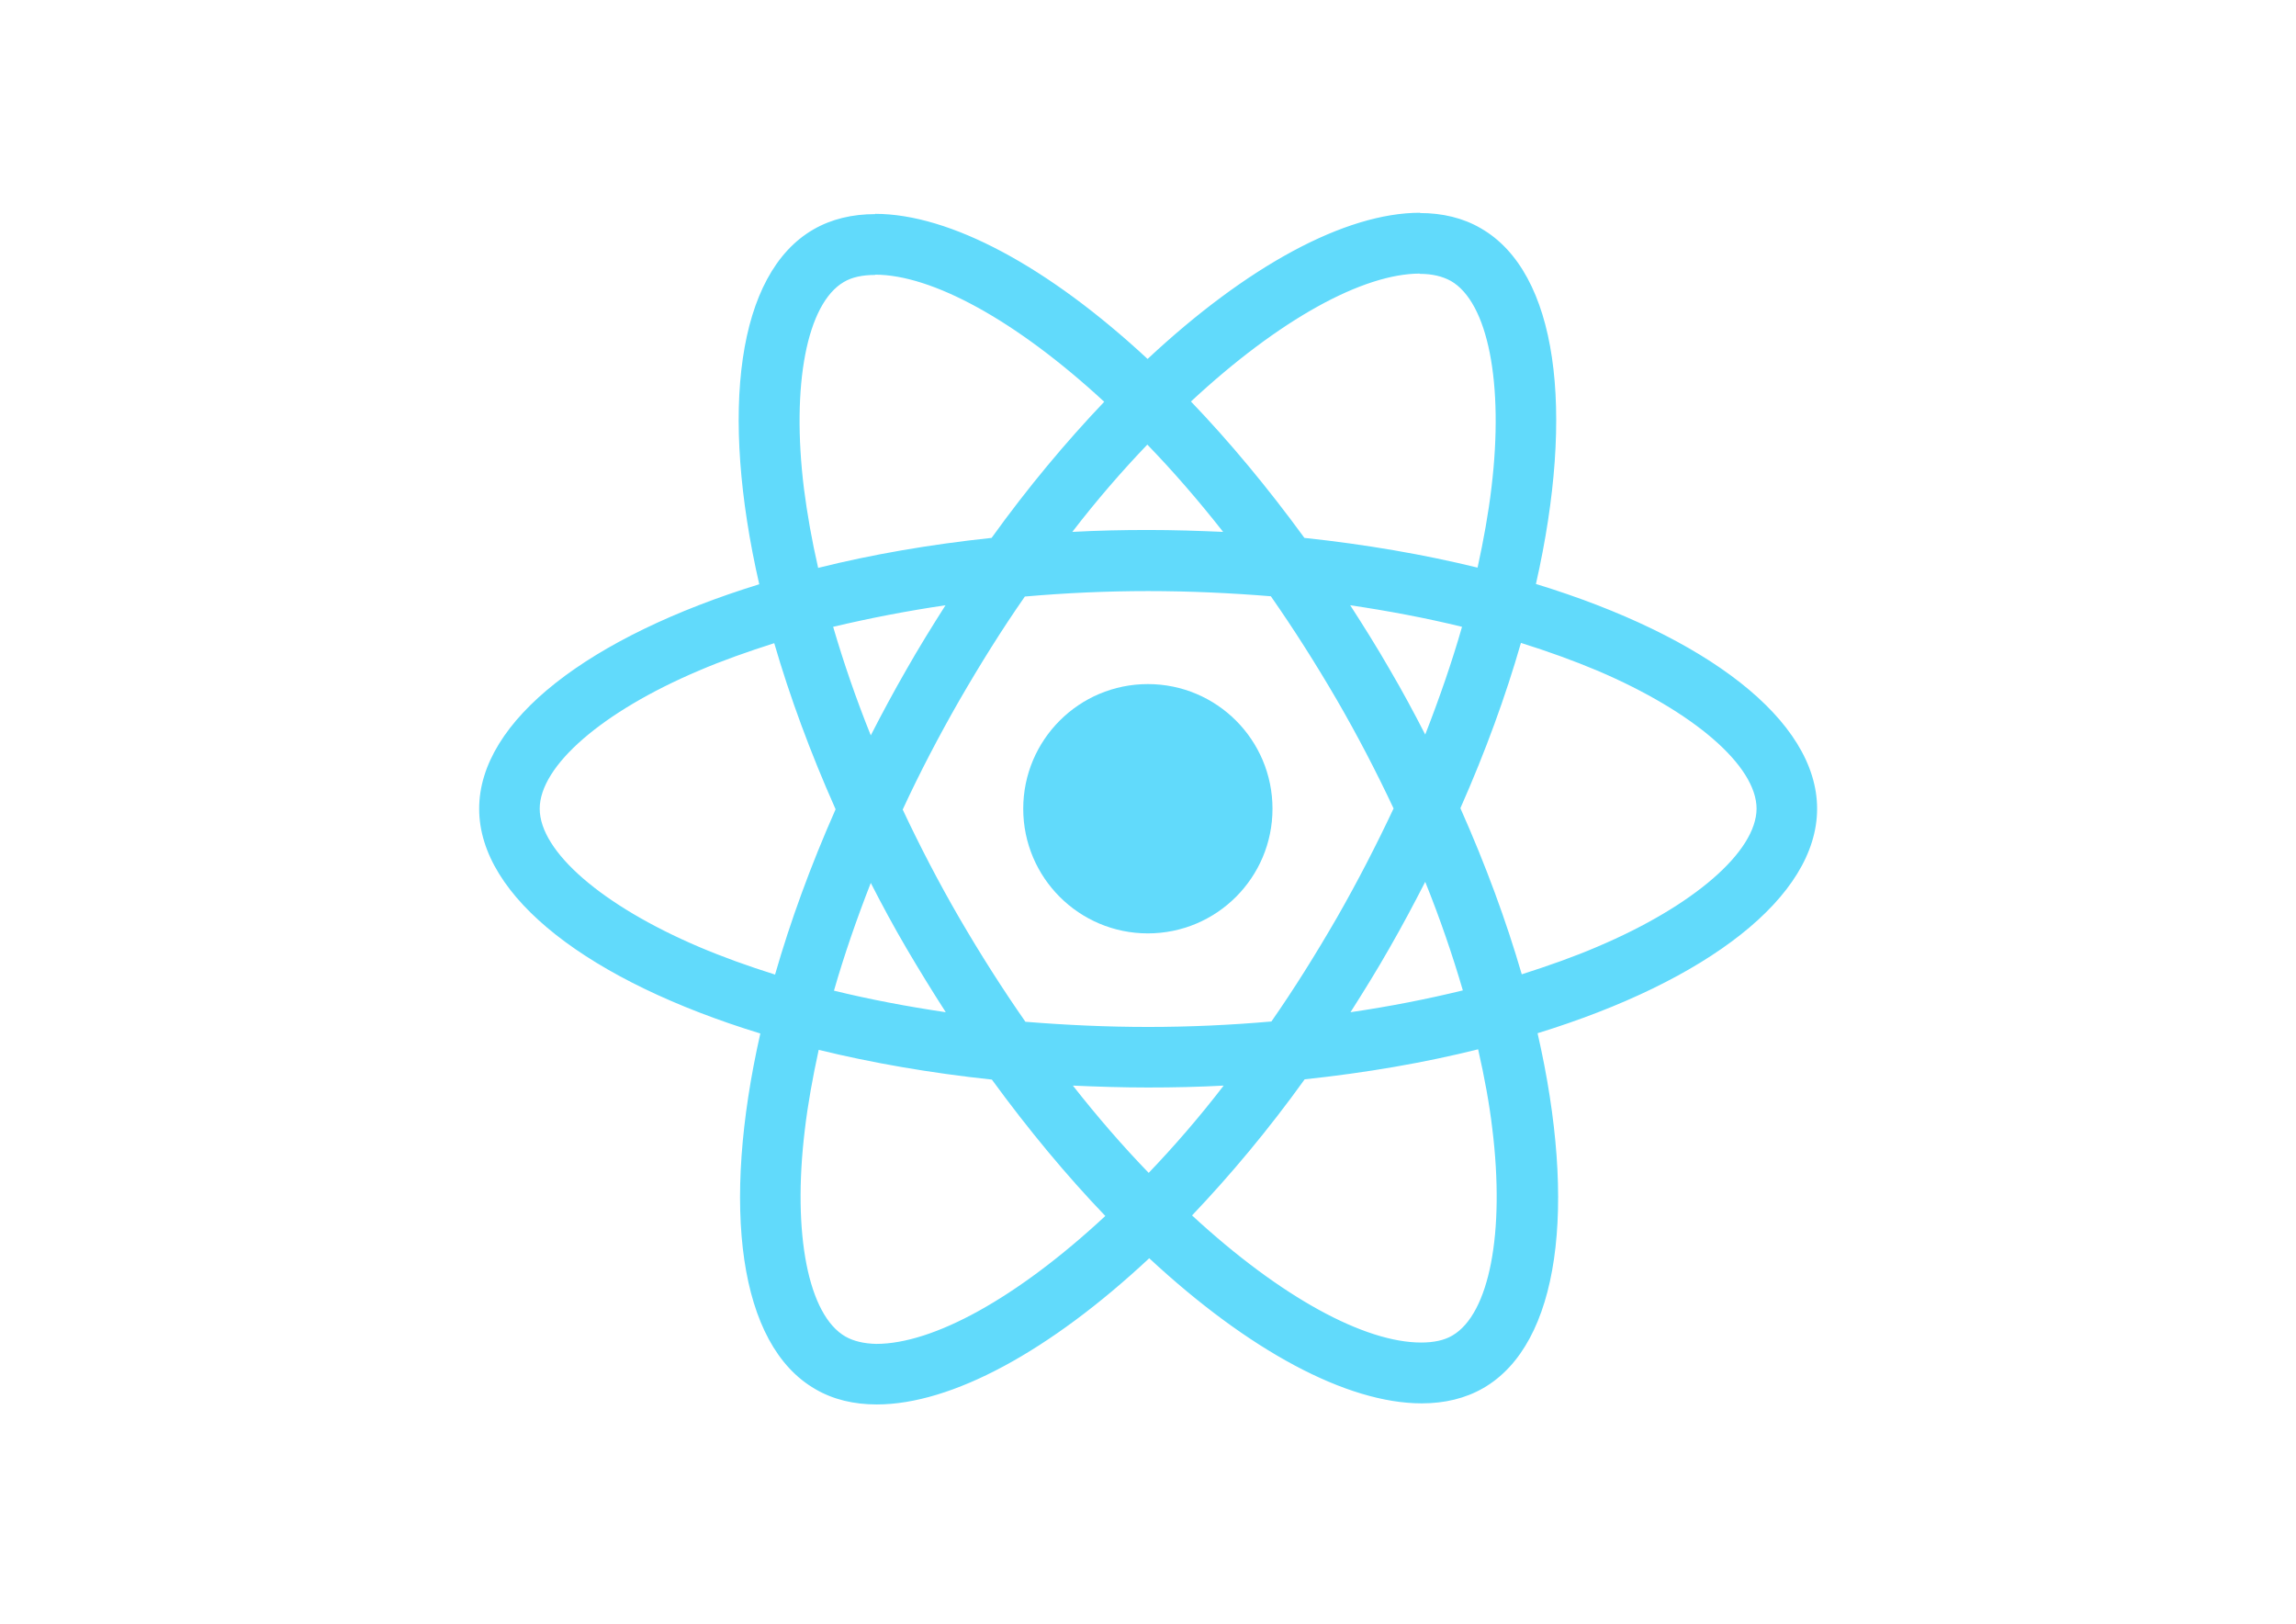
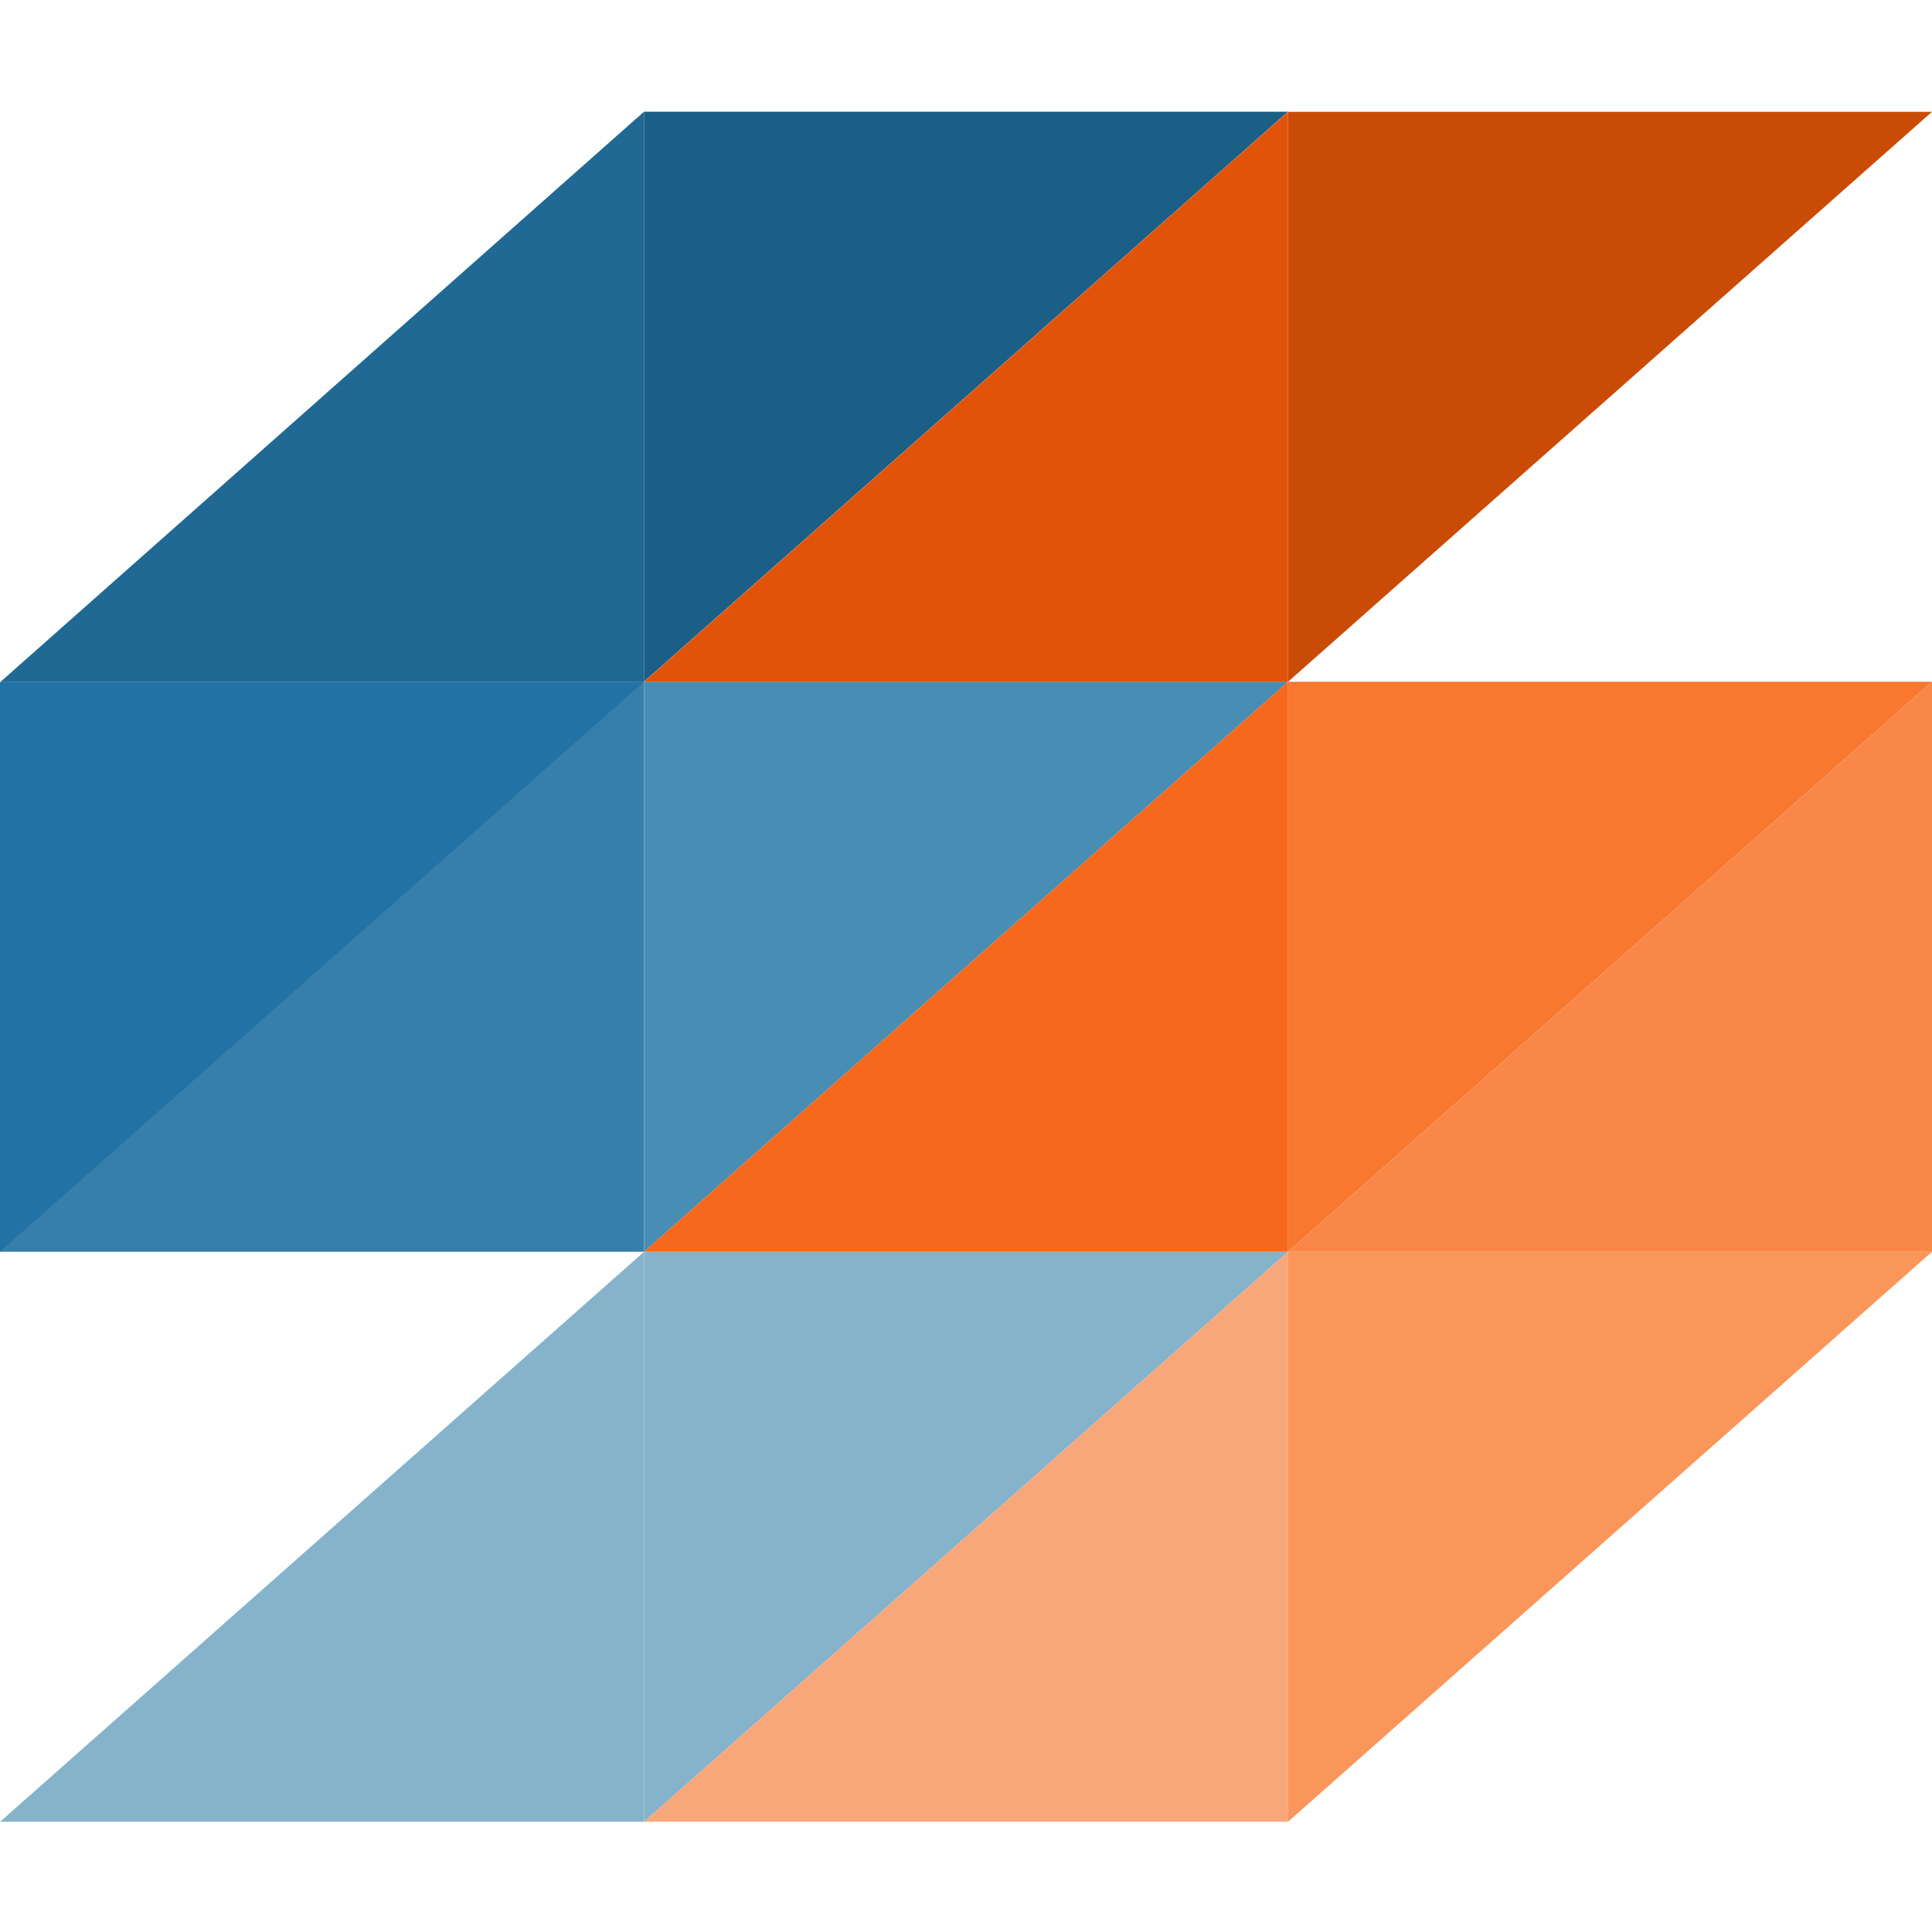
- <svg xmlns="http://www.w3.org/2000/svg" viewBox="0 0 841.9 595.3">
-   <g fill="#61DAFB">
-     <path d="M666.3 296.5c0-32.5-40.7-63.3-103.1-82.4 14.4-63.6 8-114.2-20.2-130.4-6.5-3.8-14.1-5.6-22.4-5.6v22.3c4.6 0 8.3.9 11.4 2.6 13.6 7.8 19.5 37.5 14.9 75.7-1.1 9.4-2.9 19.3-5.1 29.4-19.6-4.8-41-8.5-63.5-10.9-13.5-18.5-27.5-35.3-41.6-50 32.6-30.3 63.2-46.9 84-46.9V78c-27.5 0-63.5 19.6-99.9 53.6-36.4-33.8-72.4-53.2-99.9-53.2v22.3c20.7 0 51.4 16.5 84 46.6-14 14.7-28 31.4-41.3 49.9-22.6 2.4-44 6.1-63.6 11-2.3-10-4-19.7-5.2-29-4.7-38.2 1.1-67.9 14.6-75.8 3-1.8 6.9-2.6 11.5-2.6V78.5c-8.4 0-16 1.8-22.6 5.6-28.1 16.2-34.4 66.7-19.9 130.1-62.2 19.2-102.7 49.9-102.7 82.3 0 32.5 40.7 63.3 103.1 82.4-14.4 63.6-8 114.2 20.2 130.4 6.5 3.8 14.1 5.6 22.5 5.6 27.5 0 63.5-19.6 99.9-53.6 36.4 33.8 72.4 53.2 99.9 53.2 8.4 0 16-1.8 22.6-5.6 28.1-16.2 34.4-66.7 19.9-130.1 62-19.1 102.5-49.9 102.5-82.3zm-130.2-66.7c-3.7 12.9-8.3 26.2-13.5 39.5-4.1-8-8.4-16-13.1-24-4.6-8-9.5-15.8-14.4-23.4 14.2 2.1 27.9 4.7 41 7.9zm-45.8 106.5c-7.8 13.5-15.8 26.3-24.1 38.2-14.9 1.3-30 2-45.2 2-15.1 0-30.2-.7-45-1.9-8.3-11.9-16.4-24.6-24.2-38-7.6-13.1-14.5-26.4-20.8-39.8 6.2-13.4 13.2-26.8 20.7-39.9 7.8-13.5 15.8-26.3 24.1-38.2 14.9-1.3 30-2 45.2-2 15.1 0 30.2.7 45 1.9 8.3 11.9 16.4 24.6 24.2 38 7.6 13.1 14.5 26.4 20.8 39.8-6.3 13.4-13.2 26.8-20.7 39.9zm32.3-13c5.4 13.4 10 26.8 13.8 39.8-13.1 3.2-26.9 5.9-41.2 8 4.9-7.7 9.8-15.6 14.4-23.7 4.6-8 8.9-16.1 13-24.1zM421.2 430c-9.3-9.6-18.6-20.3-27.8-32 9 .4 18.2.7 27.5.7 9.4 0 18.7-.2 27.8-.7-9 11.7-18.3 22.4-27.5 32zm-74.4-58.9c-14.2-2.1-27.9-4.7-41-7.9 3.7-12.9 8.3-26.2 13.5-39.5 4.1 8 8.4 16 13.1 24 4.7 8 9.5 15.8 14.4 23.4zM420.7 163c9.3 9.6 18.6 20.3 27.8 32-9-.4-18.2-.7-27.5-.7-9.4 0-18.7.2-27.8.7 9-11.7 18.3-22.4 27.5-32zm-74 58.9c-4.9 7.7-9.8 15.6-14.4 23.7-4.6 8-8.9 16-13 24-5.4-13.4-10-26.8-13.8-39.8 13.1-3.1 26.9-5.8 41.2-7.9zm-90.5 125.2c-35.4-15.1-58.3-34.9-58.3-50.6 0-15.7 22.9-35.6 58.3-50.6 8.6-3.7 18-7 27.7-10.1 5.7 19.6 13.2 40 22.5 60.9-9.2 20.8-16.6 41.1-22.2 60.6-9.9-3.1-19.3-6.5-28-10.2zM310 490c-13.6-7.8-19.5-37.5-14.9-75.7 1.1-9.4 2.9-19.3 5.1-29.4 19.6 4.8 41 8.5 63.5 10.9 13.5 18.5 27.5 35.3 41.6 50-32.6 30.3-63.2 46.9-84 46.9-4.5-.1-8.3-1-11.3-2.7zm237.2-76.2c4.7 38.2-1.1 67.9-14.6 75.8-3 1.8-6.9 2.6-11.5 2.6-20.7 0-51.4-16.5-84-46.6 14-14.7 28-31.4 41.3-49.9 22.6-2.4 44-6.1 63.6-11 2.3 10.1 4.1 19.8 5.2 29.1zm38.5-66.7c-8.6 3.7-18 7-27.7 10.1-5.7-19.6-13.2-40-22.5-60.9 9.2-20.8 16.6-41.1 22.2-60.6 9.9 3.1 19.3 6.5 28.1 10.2 35.4 15.1 58.3 34.9 58.3 50.6-.1 15.7-23 35.6-58.4 50.6zM320.8 78.4z" />
-     <circle cx="420.9" cy="296.5" r="45.7" />
-     <path d="M520.5 78.1z" />
+ <svg xmlns="http://www.w3.org/2000/svg" version="1.1" id="Layer_1" x="0px" y="0px" viewBox="0 0 1920 1920" style="enable-background:new 0 0 1920 1920;" xml:space="preserve">
+   <style type="text/css">
+ 	.st0{fill:#206994;}
+ 	.st1{fill:#367FAC;}
+ 	.st2{fill:#85B3CB;}
+ 	.st3{fill:#488DB4;}
+ 	.st4{fill:#1B5F86;}
+ 	.st5{fill:#2272A5;}
+ 	.st6{fill:#CA4B06;}
+ 	.st7{fill:#F8782F;}
+ 	.st8{fill:#F6681C;}
+ 	.st9{fill:#F8A77A;}
+ 	.st10{fill:#FA965A;}
+ 	.st11{fill:#F98748;}
+ 	.st12{fill:#E15309;}
+ </style>
+   <g>
+     <polygon class="st0" points="640,111 0.04,678 640,678  " />
+     <polygon class="st1" points="640.08,677.54 0.12,1243.98 640.08,1243.98  " />
+     <polygon class="st2" points="640.08,1243.98 0.12,1810.42 640.08,1810.42  " />
+     <polygon class="st2" points="640.08,1810.42 1280.04,1243.98 640.08,1243.98  " />
+     <polygon class="st3" points="640.08,1243.98 1280.04,677.54 640.08,677.54  " />
+     <polygon class="st4" points="640,677.44 1280,111 640,111  " />
+     <polygon class="st5" points="0,1244.44 639.96,678 0,678  " />
+     <polygon class="st6" points="1280.04,677.54 1920,111.1 1280.04,111.1  " />
+     <polygon class="st7" points="1280.04,1243.98 1920,677.54 1280.04,677.54  " />
+     <polygon class="st8" points="1280.04,677.54 640.08,1243.98 1280.04,1243.98  " />
+     <polygon class="st9" points="1280.04,1243.98 640.08,1810.42 1280.04,1810.42  " />
+     <polygon class="st10" points="1280.04,1810.42 1920,1243.98 1280.04,1243.98  " />
+     <polygon class="st11" points="1920,677.54 1280.04,1243.98 1920,1243.98  " />
+     <polygon class="st12" points="1280.04,111.1 640.08,677.54 1280.04,677.54  " />
  </g>
</svg>
